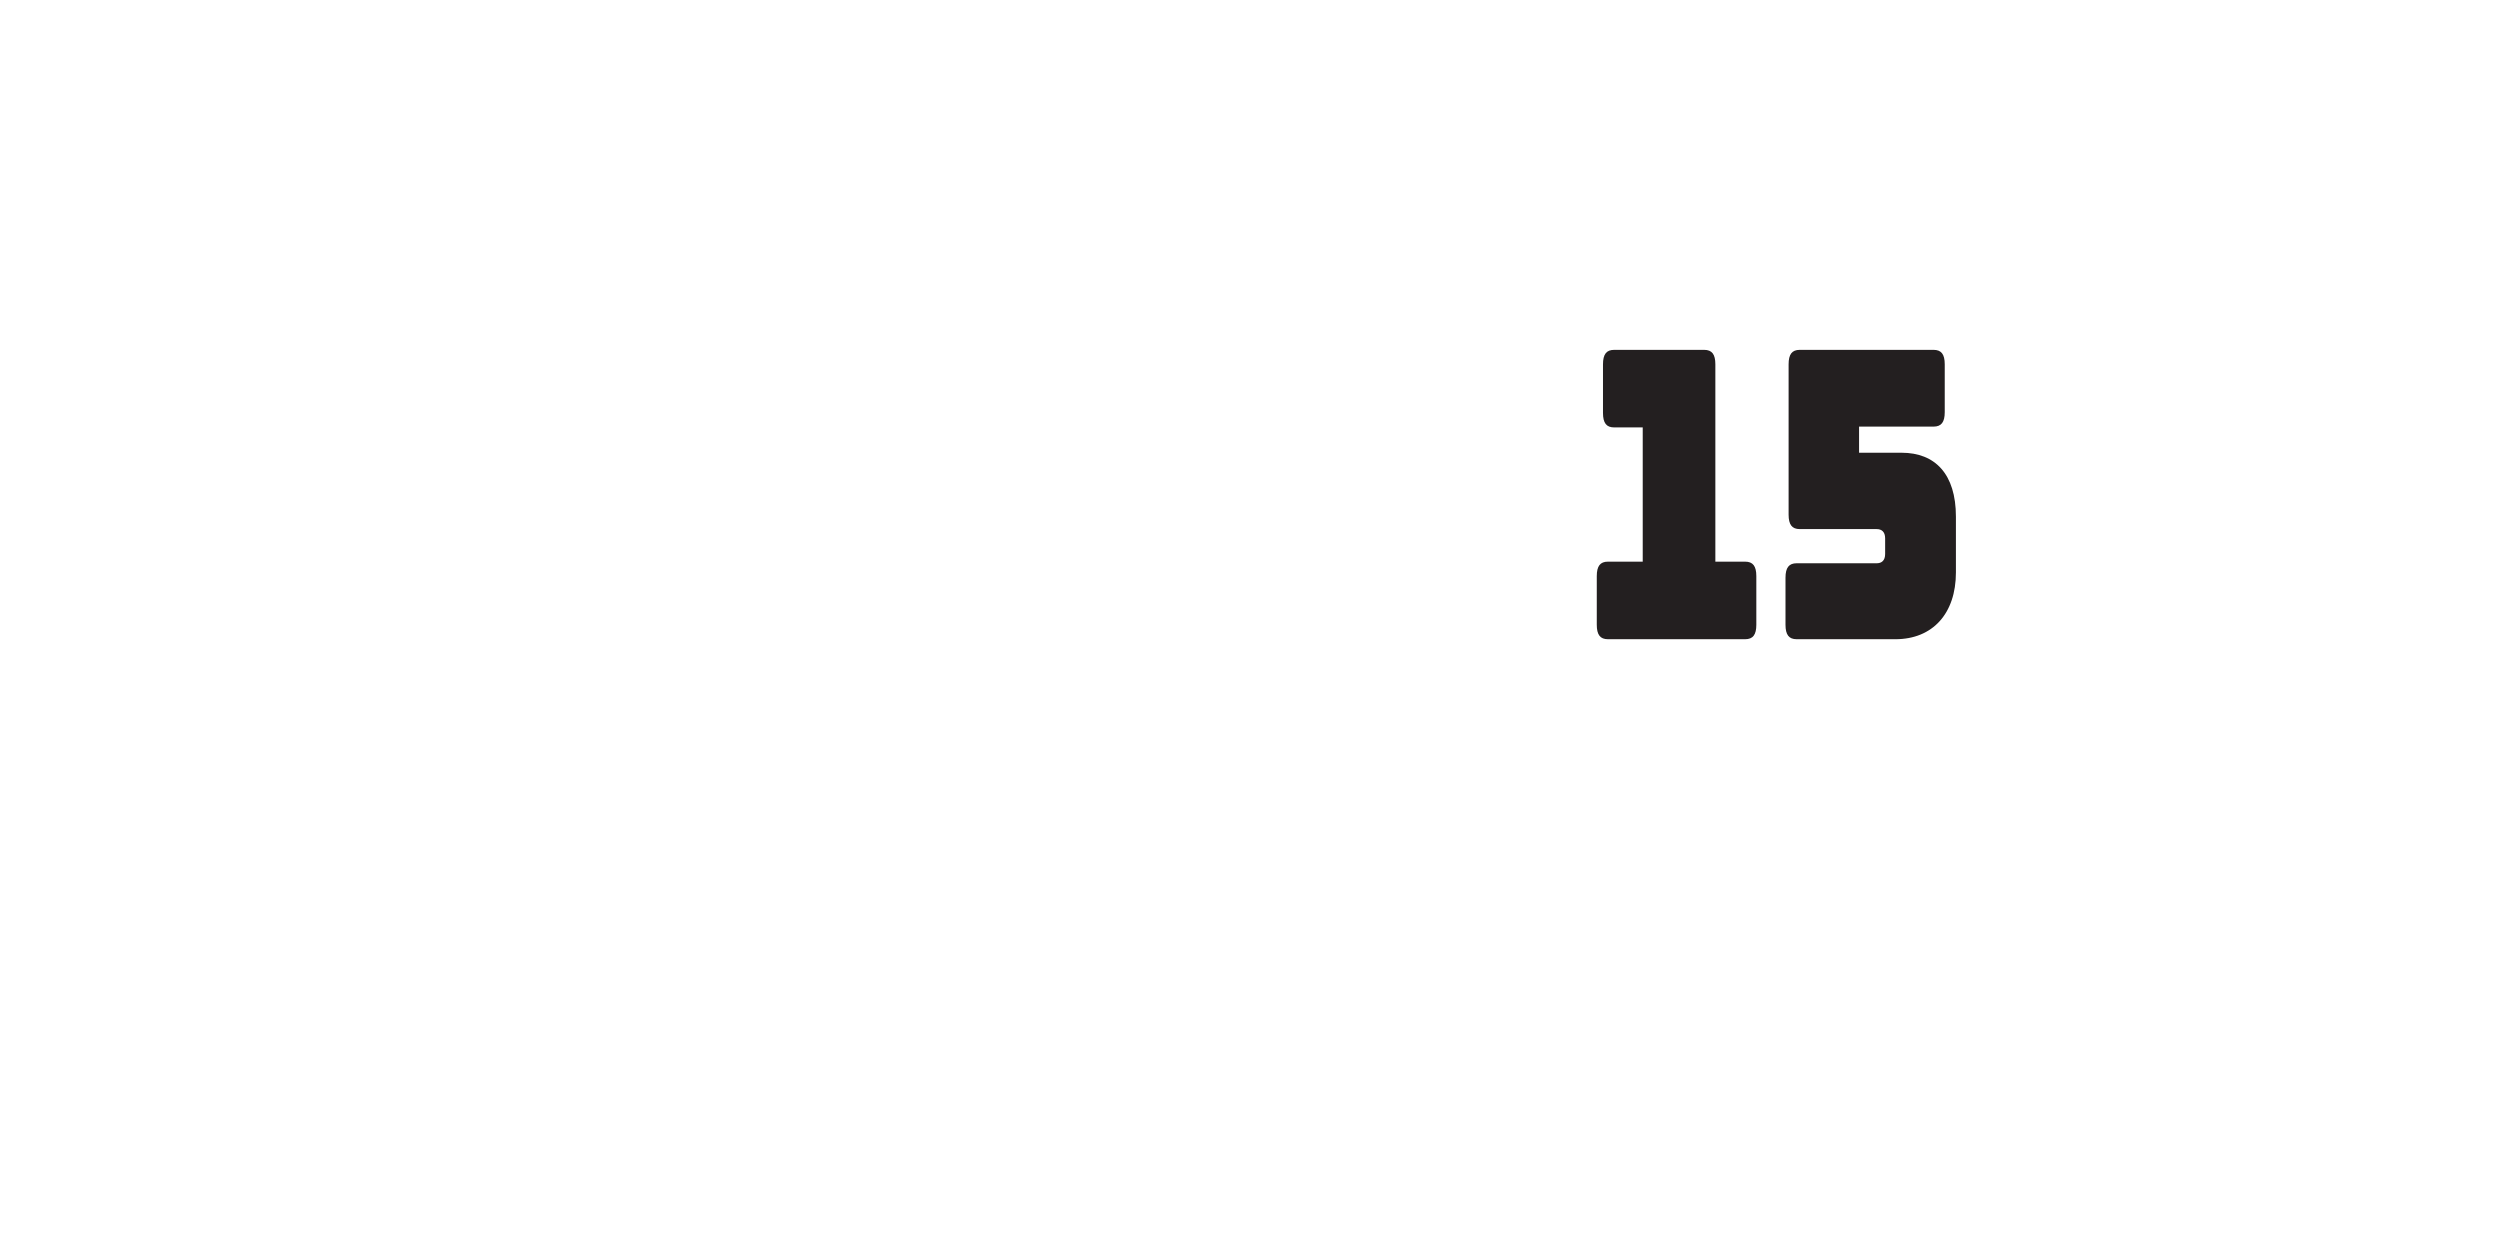
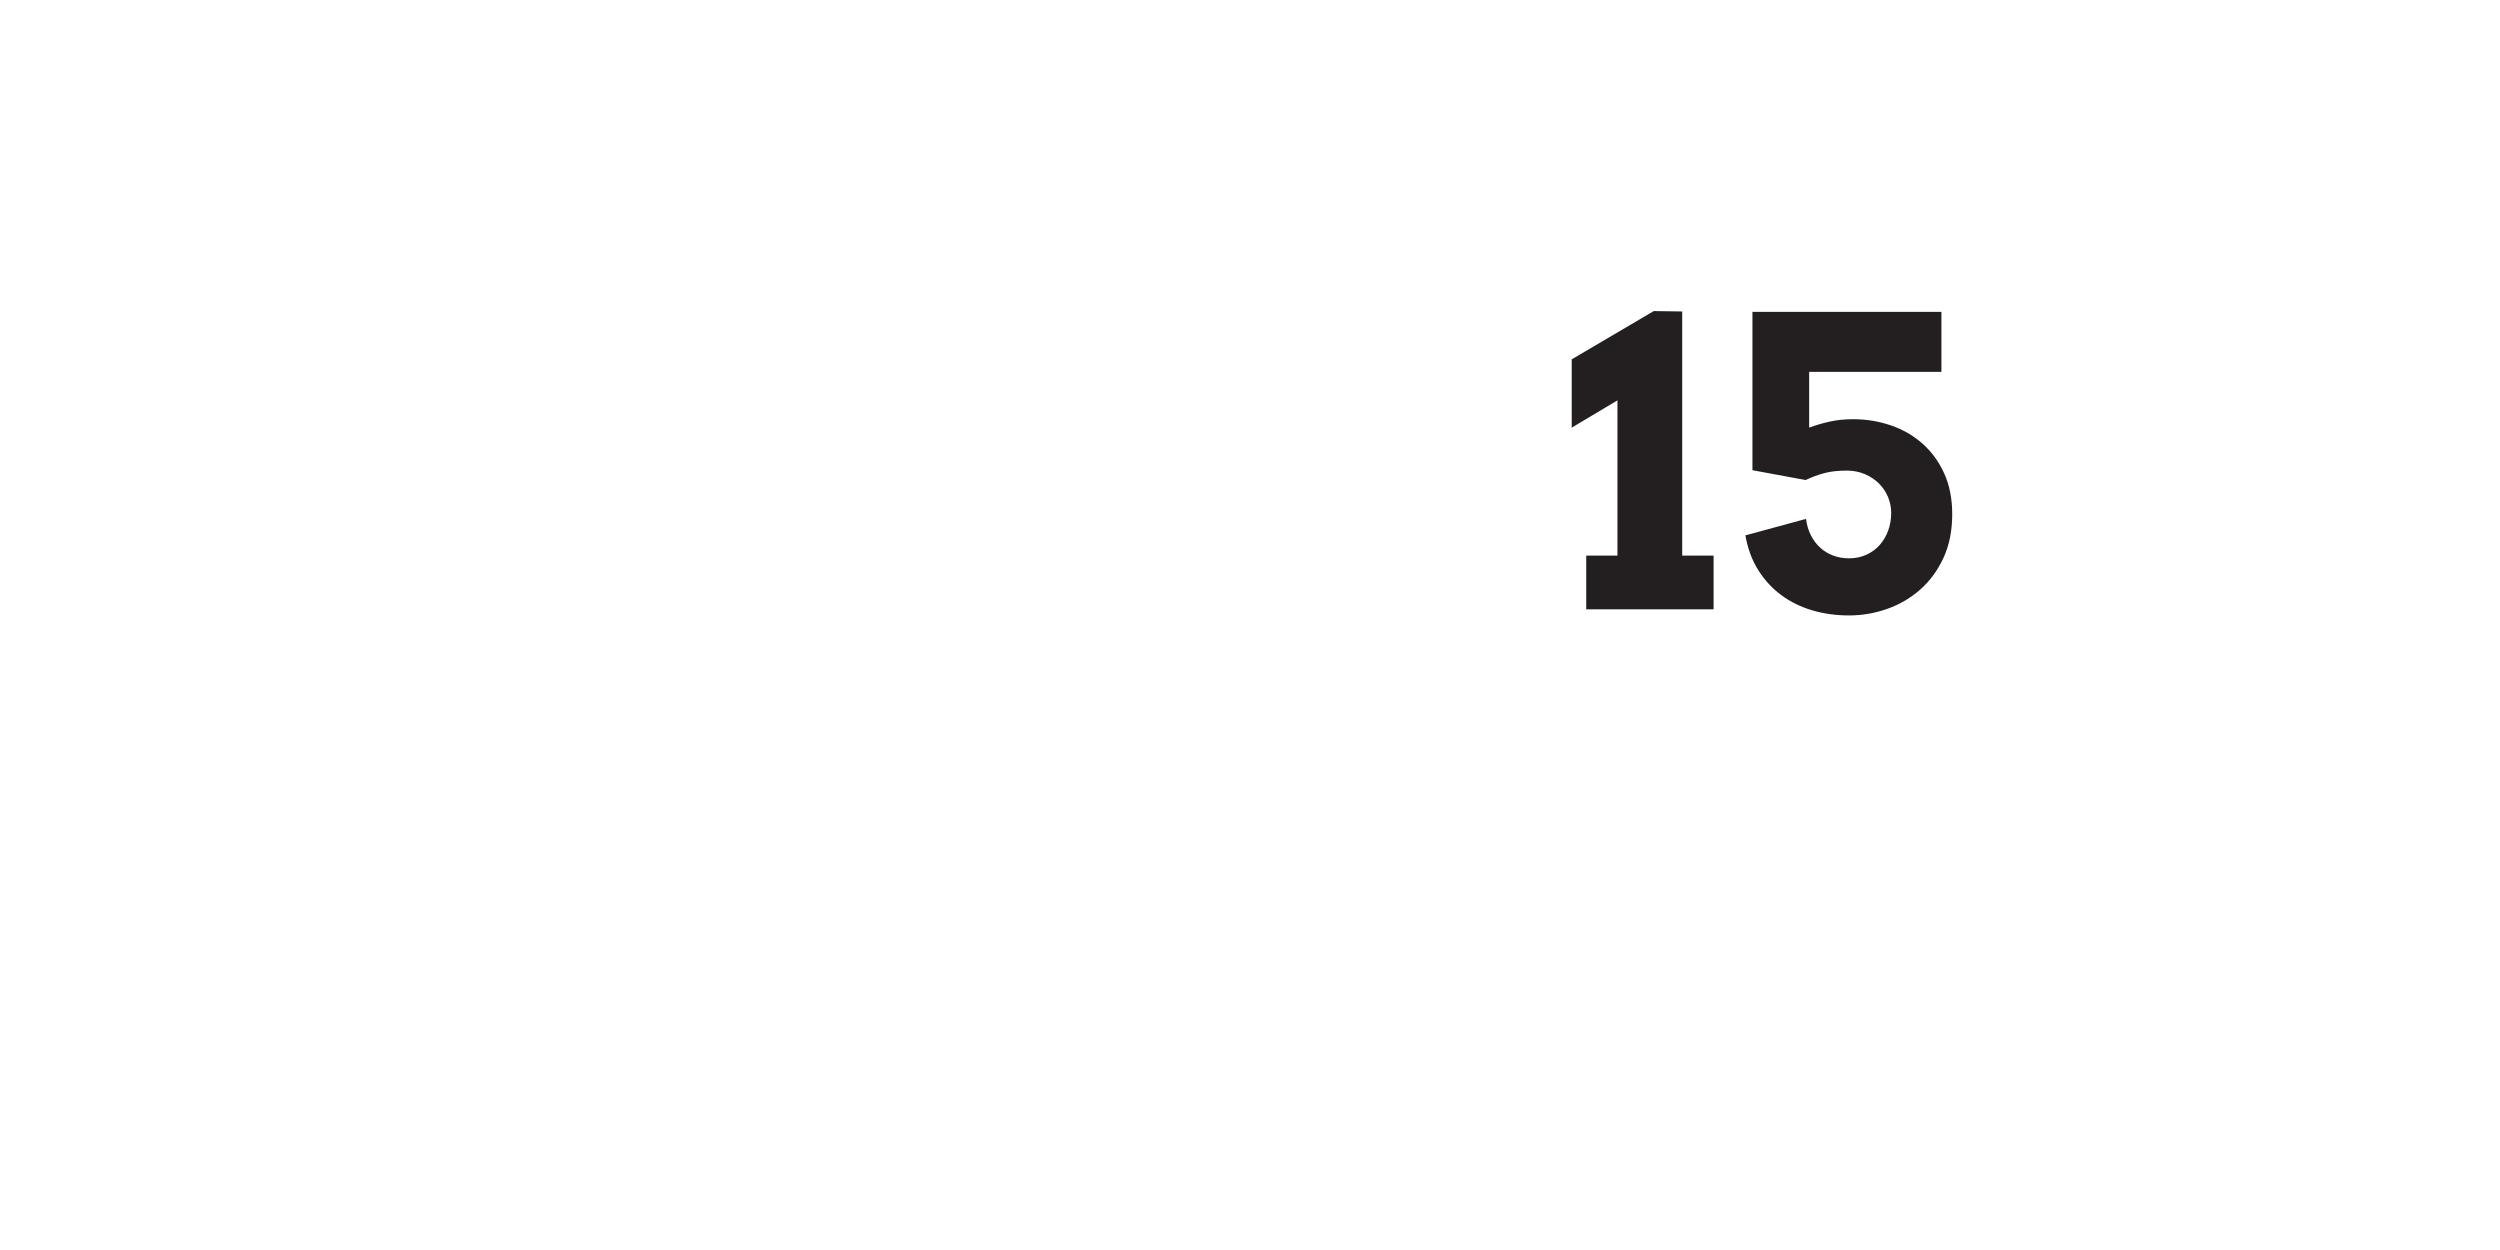
- <svg xmlns="http://www.w3.org/2000/svg" id="FONT" viewBox="0 0 6000 3000">
-   <defs>
-     <style>
-       .cls-1 {
-         fill: #231f20;
-       }
-     </style>
-   </defs>
-   <path id="F1" class="cls-1" d="M3859.09,1534.12c-18.62,0-26.82-10.61-26.82-34.72v-116.71c0-24.11,8.2-34.72,26.82-34.72h83.44v-322.17h-68.54c-18.62,0-26.82-10.61-26.82-34.72v-116.71c0-24.11,8.2-34.72,26.82-34.72h216.04c18.62,0,26.82,10.61,26.82,34.72v473.6h71.52c18.62,0,26.82,10.61,26.82,34.72v116.71c0,24.11-8.19,34.72-26.82,34.72h-329.27ZM4312.02,1534.12c-18.62,0-26.82-10.61-26.82-34.72v-112.85c0-24.11,8.2-34.72,26.82-34.72h192.2c11.92,0,20.11-6.75,20.11-22.19v-37.62c0-15.43-8.19-22.19-20.11-22.19h-184.75c-18.62,0-26.82-10.61-26.82-34.72v-360.75c0-24.11,8.19-34.72,26.82-34.72h321.08c18.62,0,26.82,10.61,26.82,34.72v114.78c0,24.11-8.19,34.72-26.82,34.72h-178.79v62.7h102.06c80.46,0,130.37,51.12,130.37,153.37v134.07c0,98.39-55.87,160.12-145.27,160.12h-236.9Z" />
+ <svg xmlns="http://www.w3.org/2000/svg" id="overlay" version="1.1" viewBox="0 0 6000 3000">
+   <path id="F1" d="M3806.966,1333.407h74.89v-372.54l-109.74,65.47v-163.9l196.87-115.86,68.29.94v585.9h75.36v129.05h-305.67v-129.06ZM4341.996,1026.327c15.07-5.65,31.32-10.44,48.75-14.36s36.18-5.89,56.28-5.89c32.03,0,62.4,4.95,91.13,14.84s54,24.49,75.83,43.8c21.82,19.31,39.17,43.09,52.04,71.35s19.31,60.92,19.31,97.96c0,39.88-7.06,74.97-21.19,105.26-14.13,30.3-32.81,55.66-56.05,76.06-23.24,20.41-49.69,35.79-79.36,46.16-29.67,10.36-60.05,15.54-91.13,15.54s-59.89-4-87.37-12.01-52.21-20.02-74.18-36.03c-21.98-16.01-40.59-36.03-55.81-60.05-15.23-24.02-25.67-52.04-31.32-84.07l145.53-39.56c1.88,14.76,5.81,27.95,11.77,39.56,5.96,11.62,13.42,21.51,22.37,29.67,8.95,8.17,19.31,14.45,31.08,18.84,11.77,4.4,24.41,6.59,37.91,6.59,15.07,0,28.88-2.83,41.45-8.48,12.55-5.65,23.23-13.42,32.03-23.31,8.79-9.89,15.62-21.43,20.49-34.62,4.86-13.19,7.3-27.47,7.3-42.86,0-12.87-2.52-25.43-7.54-37.68-5.03-12.25-12.25-23.08-21.67-32.5s-20.72-16.96-33.91-22.61-27.79-8.48-43.8-8.48c-20.41,0-38.08,1.96-52.99,5.89-14.92,3.93-30.07,9.5-45.45,16.72l-127.63-23.55v-380.08h453.55v144.12h-317.44v133.76l.02.02Z" fill="#231f20" />
</svg>
